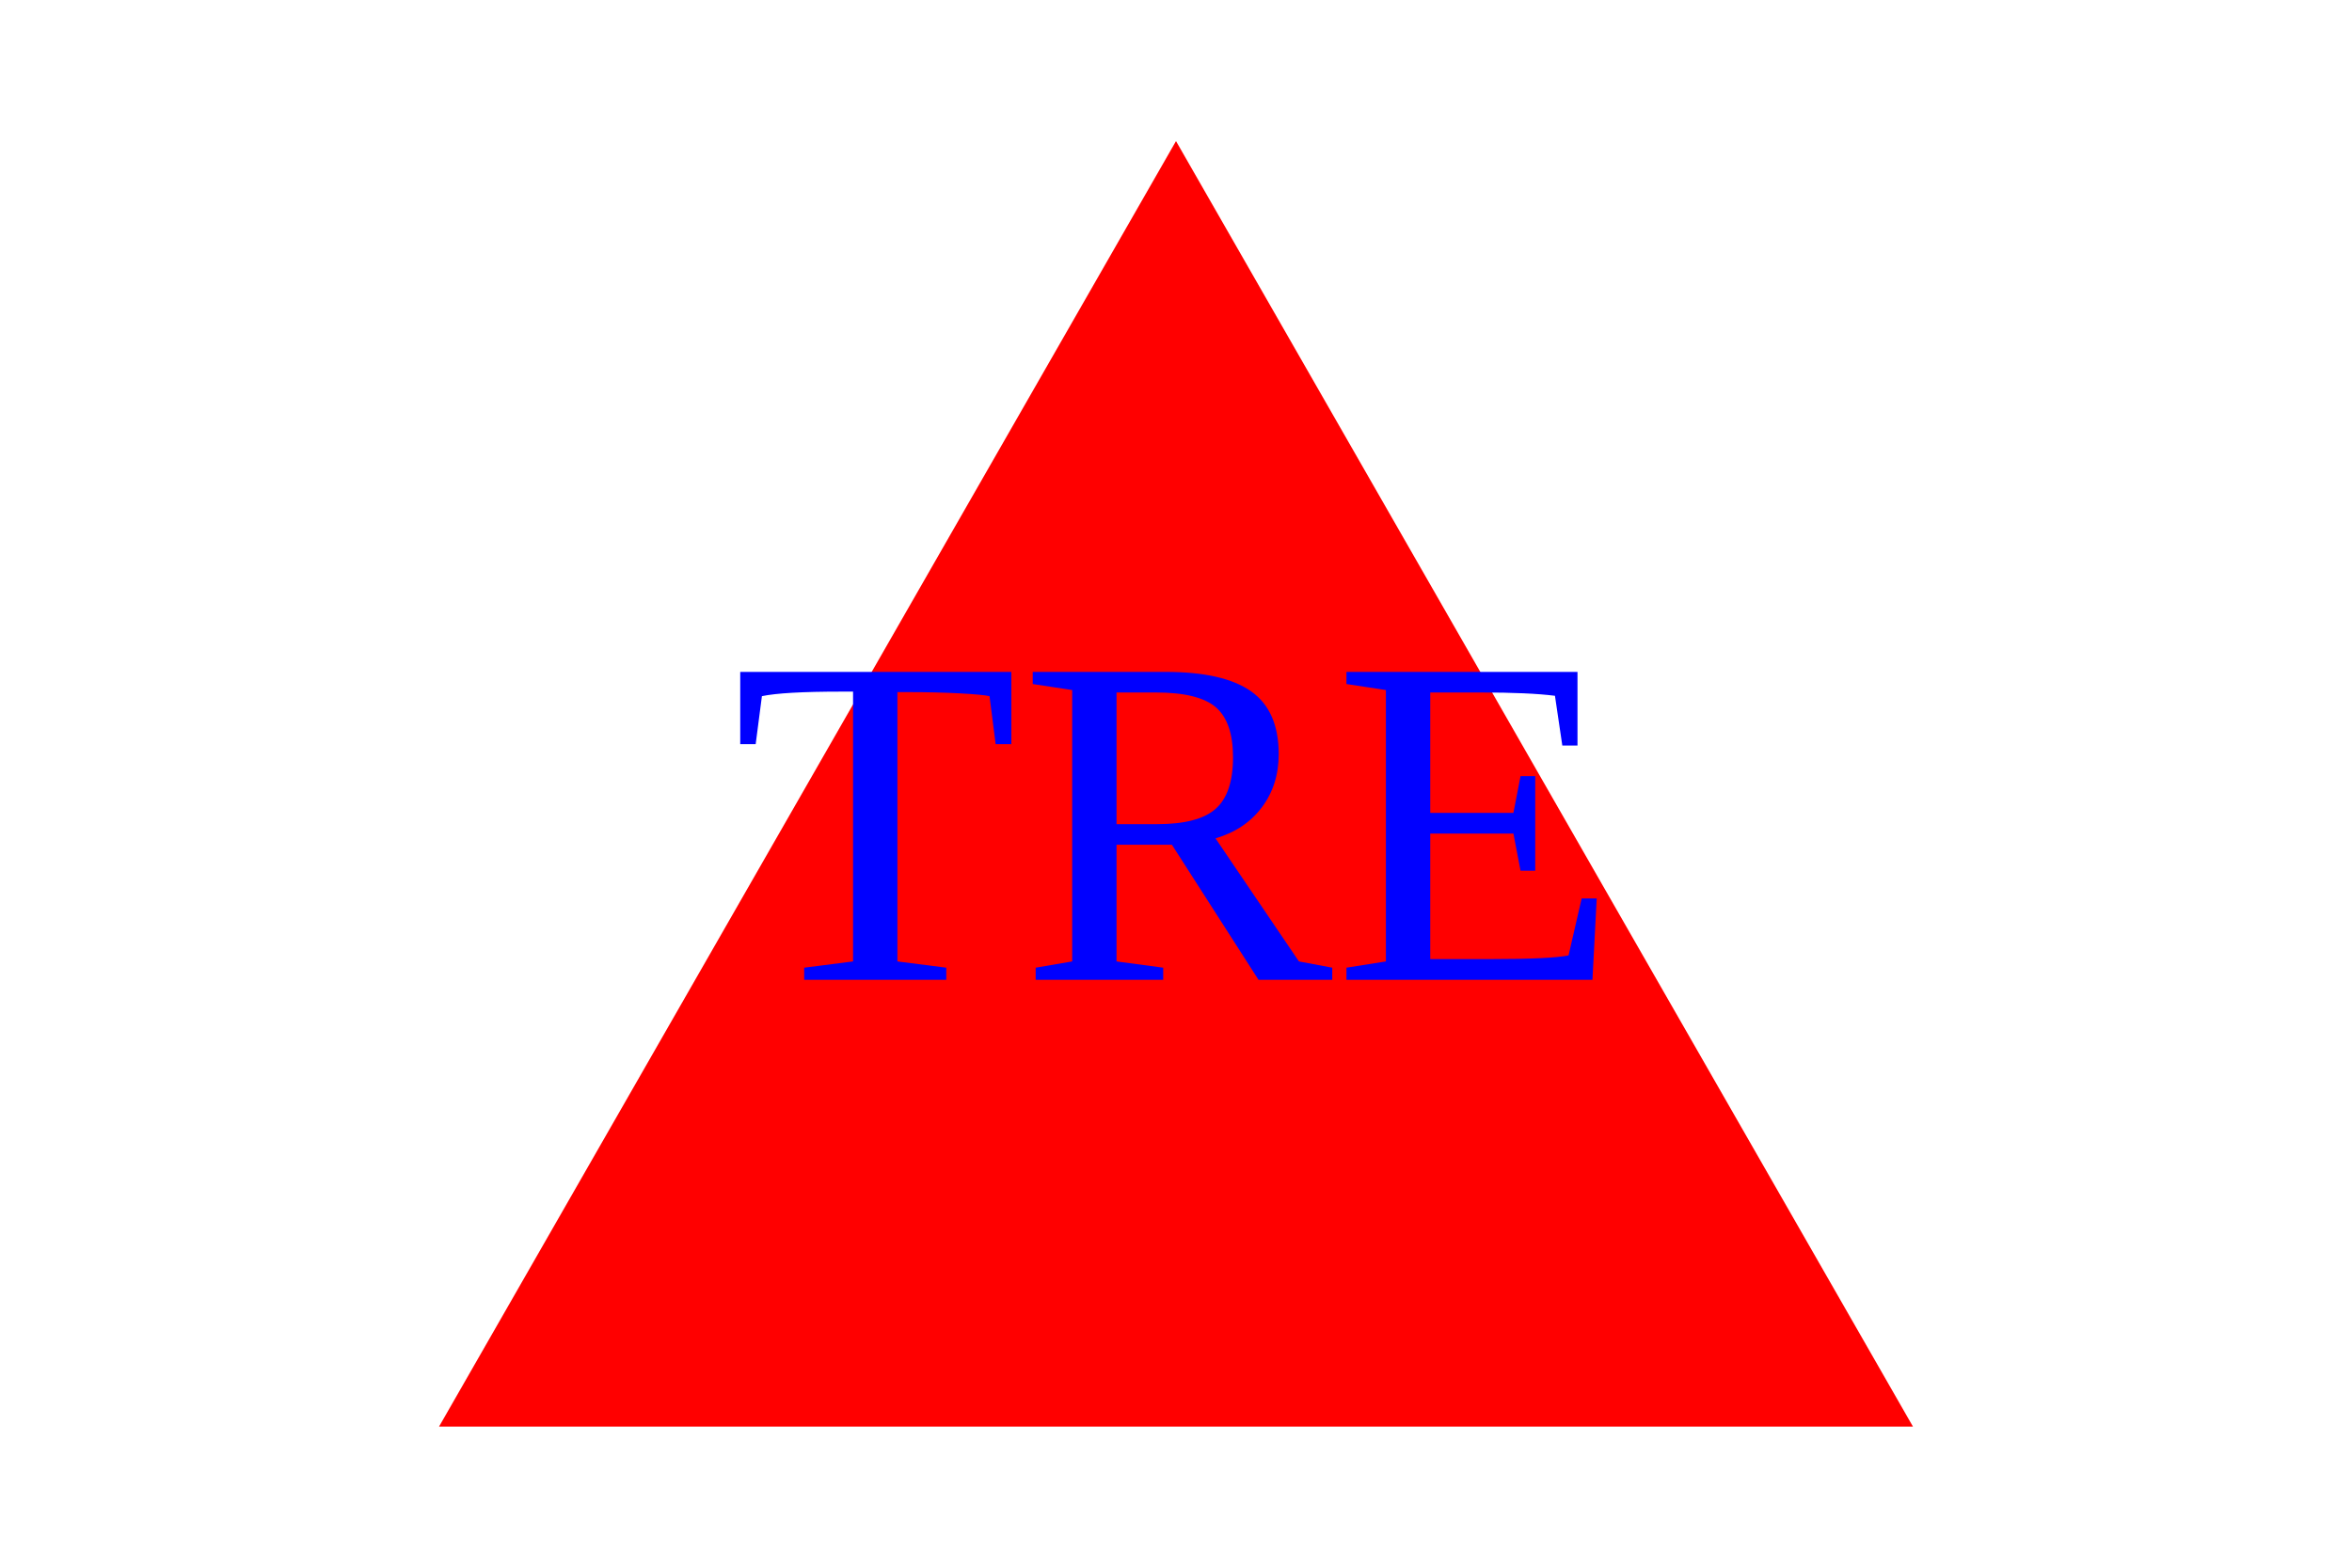
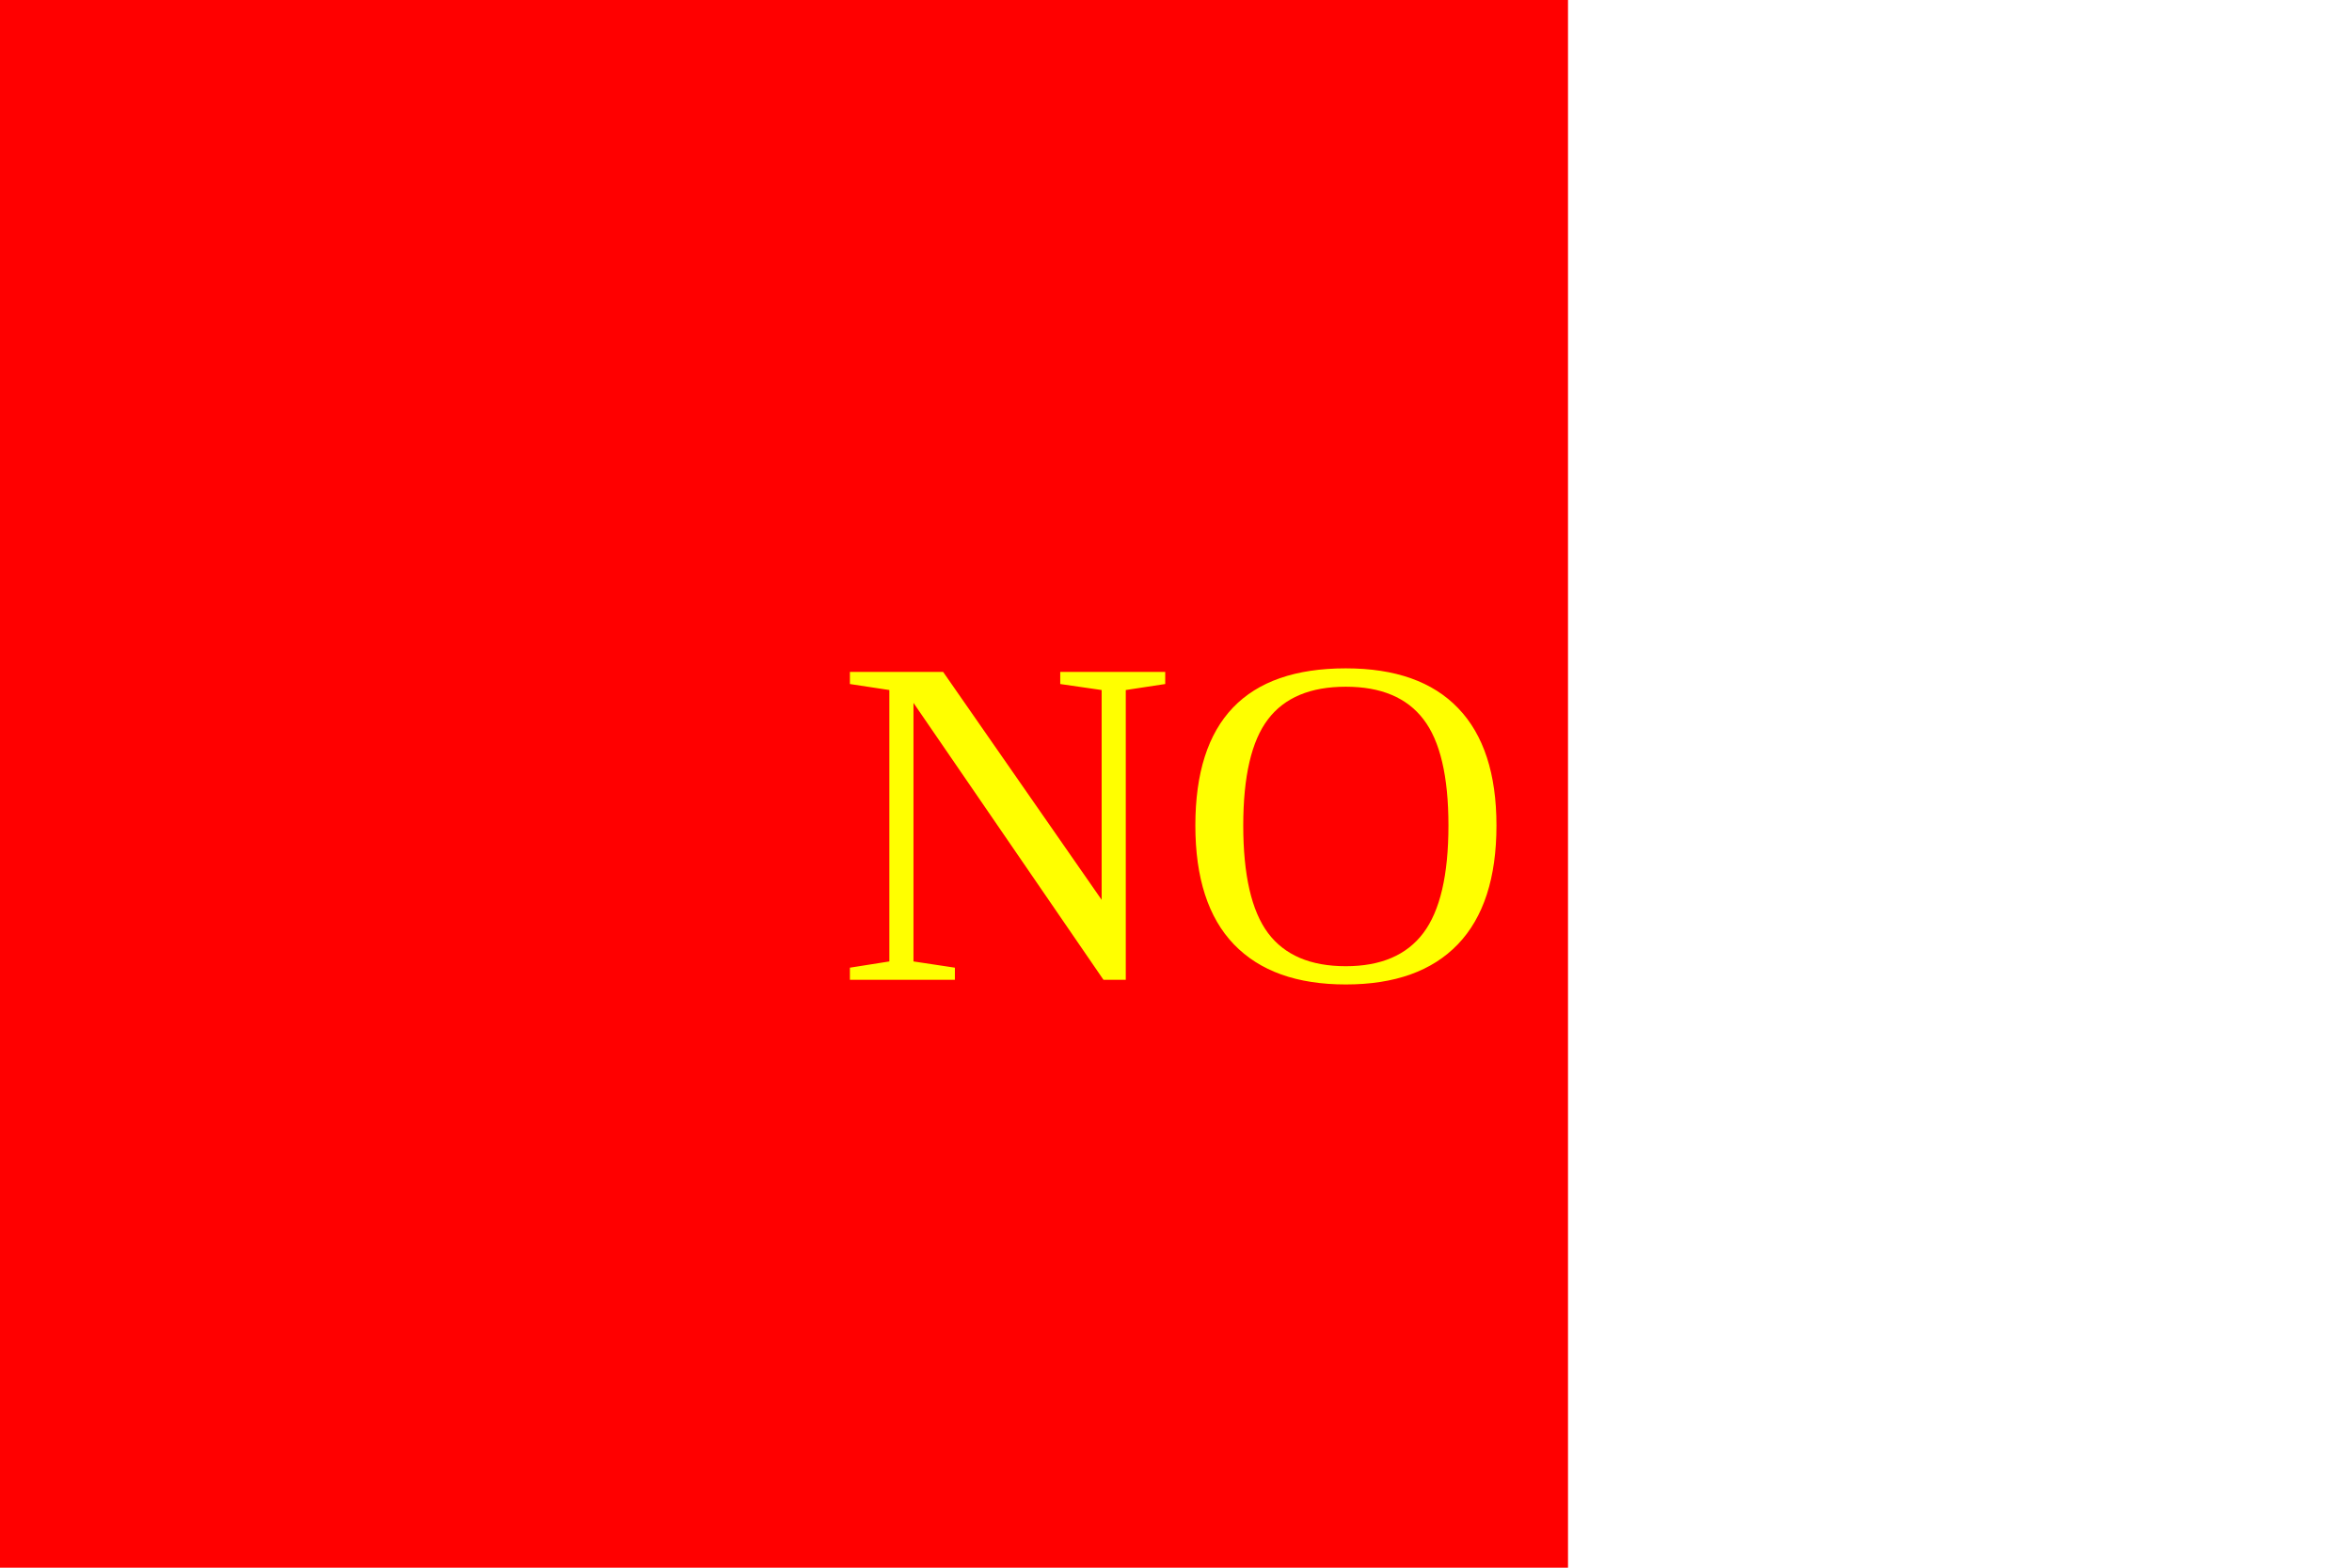
<svg xmlns="http://www.w3.org/2000/svg" version="1.1" width="300" height="200">
-   <polygon points="150, 18 244, 182 56, 182" fill="red" />
-   <text x="150" y="125" font-size="60" text-anchor="middle" fill="blue">TRE</text>
+   <rect width="200" height="200" fill="red" />
+   <text x="150" y="125" font-size="60" text-anchor="middle" fill="yellow">NO</text>
</svg>
